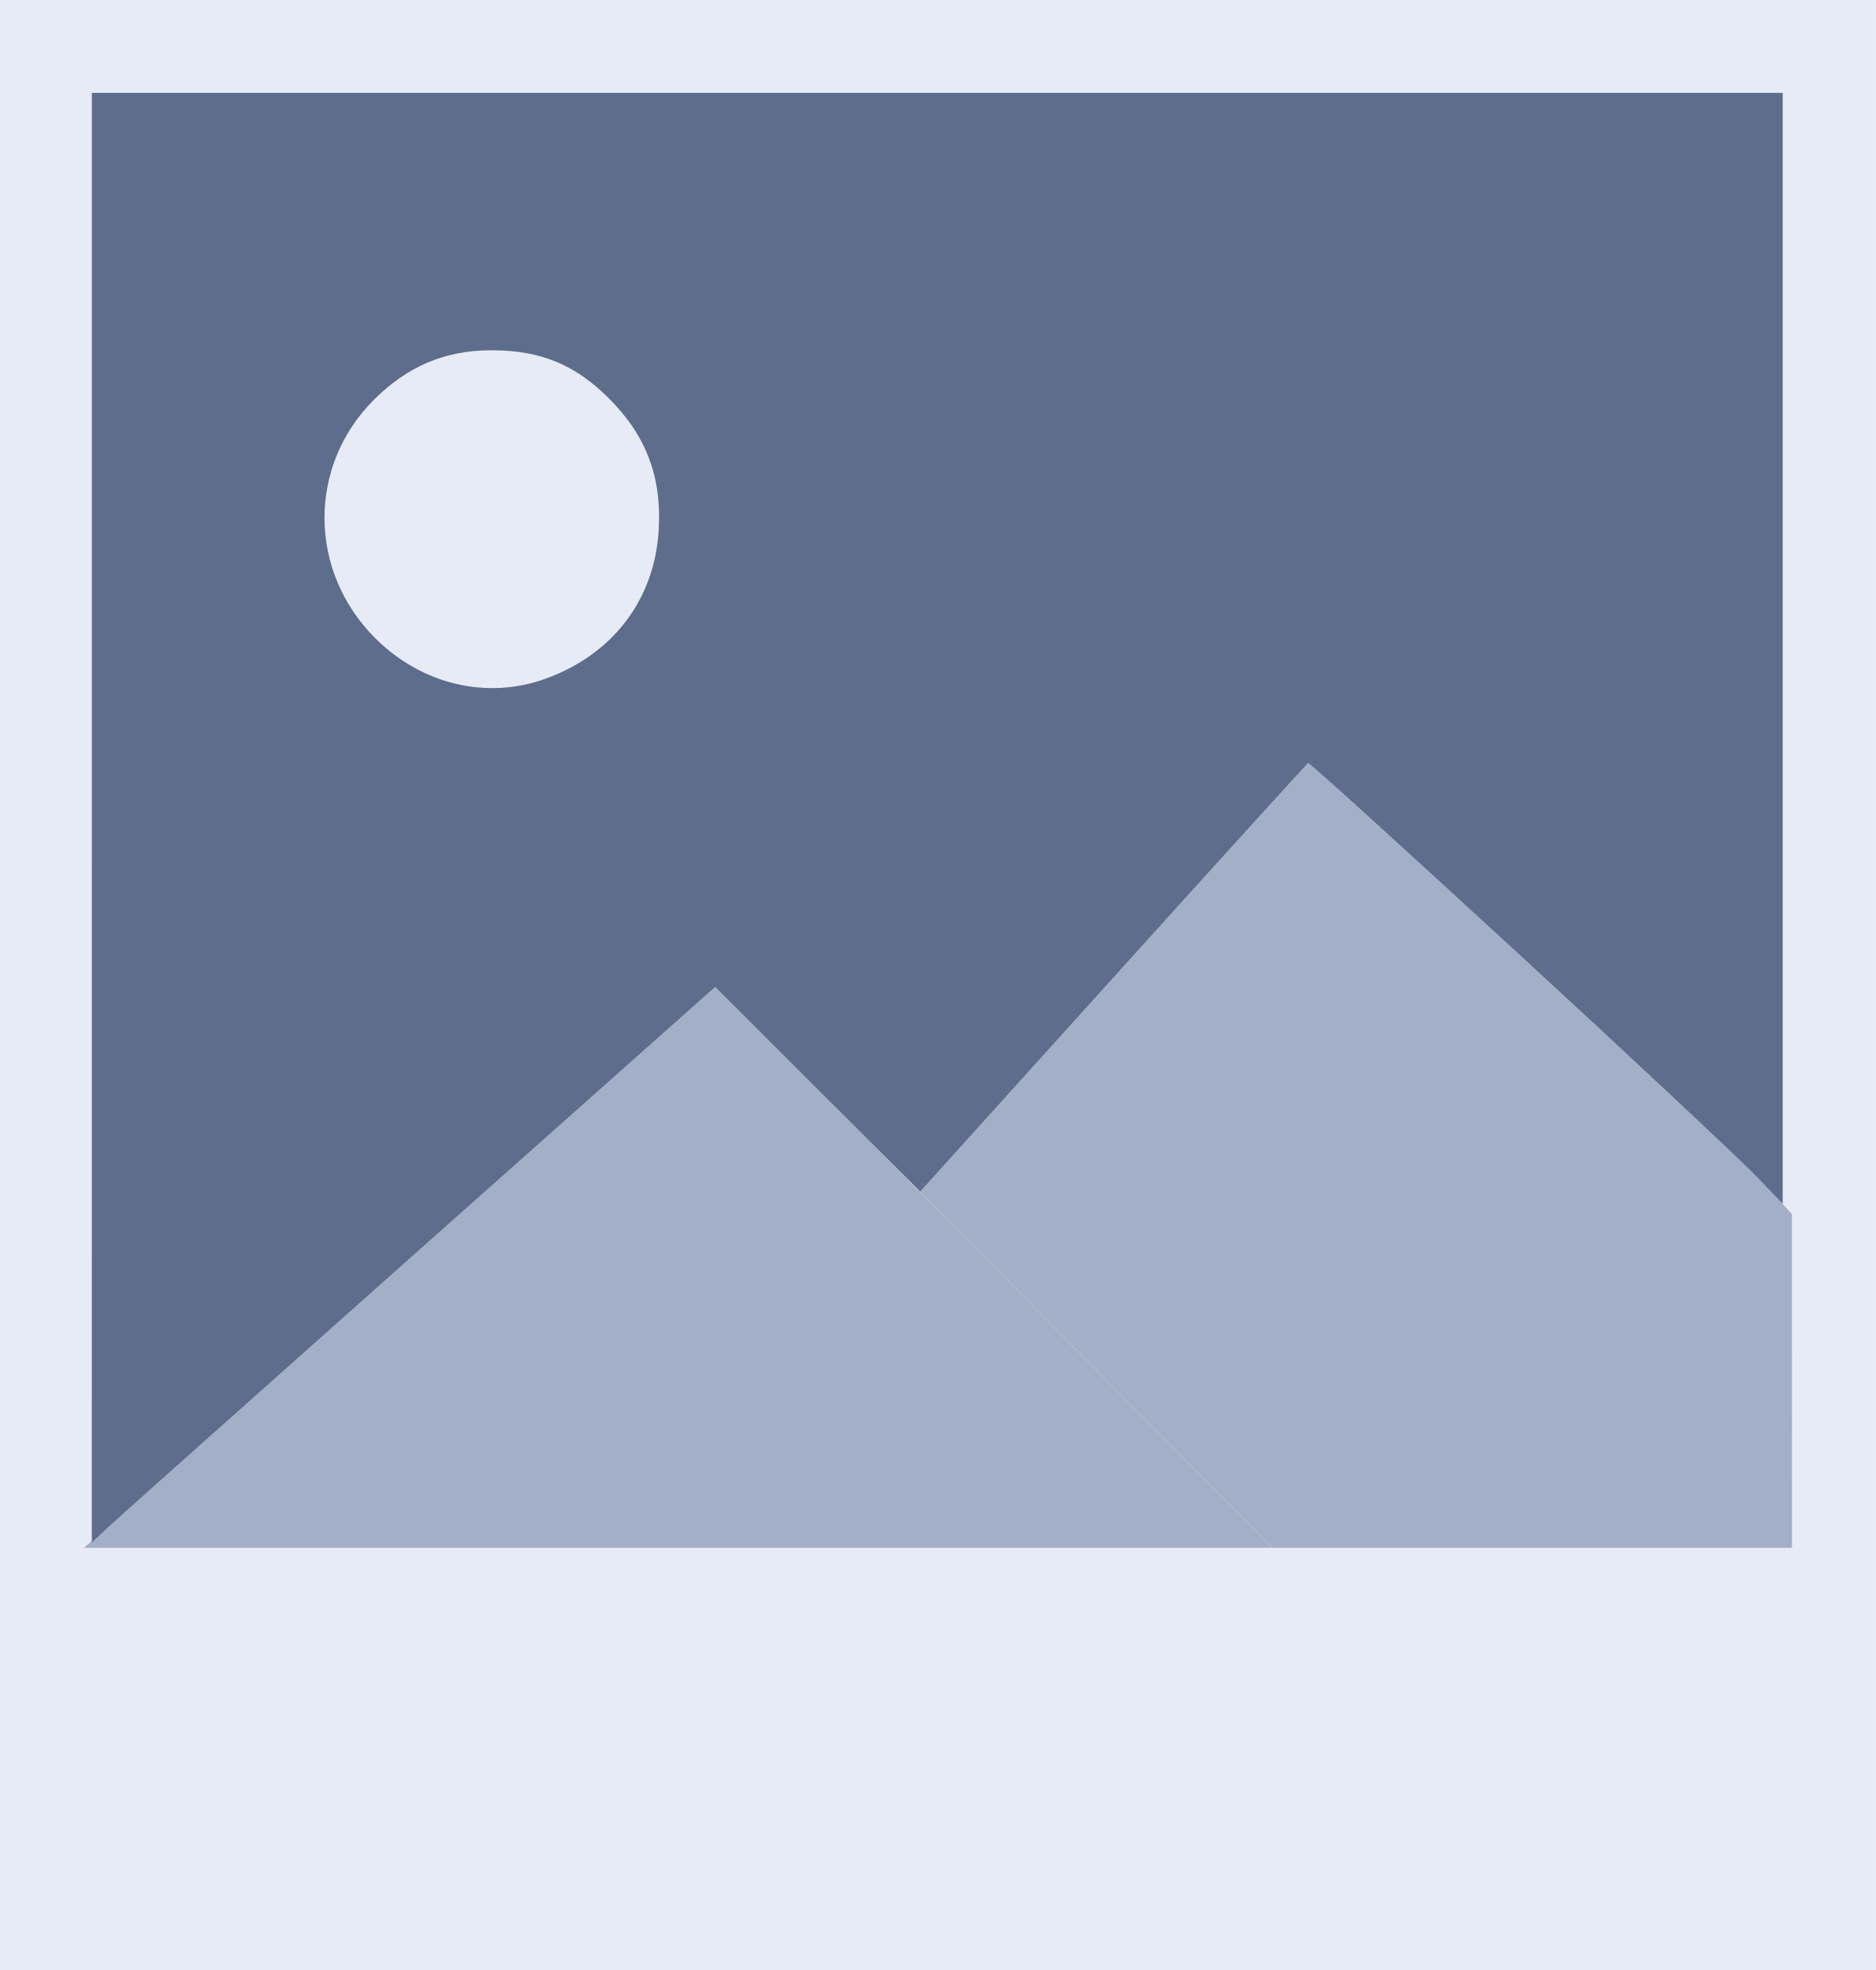
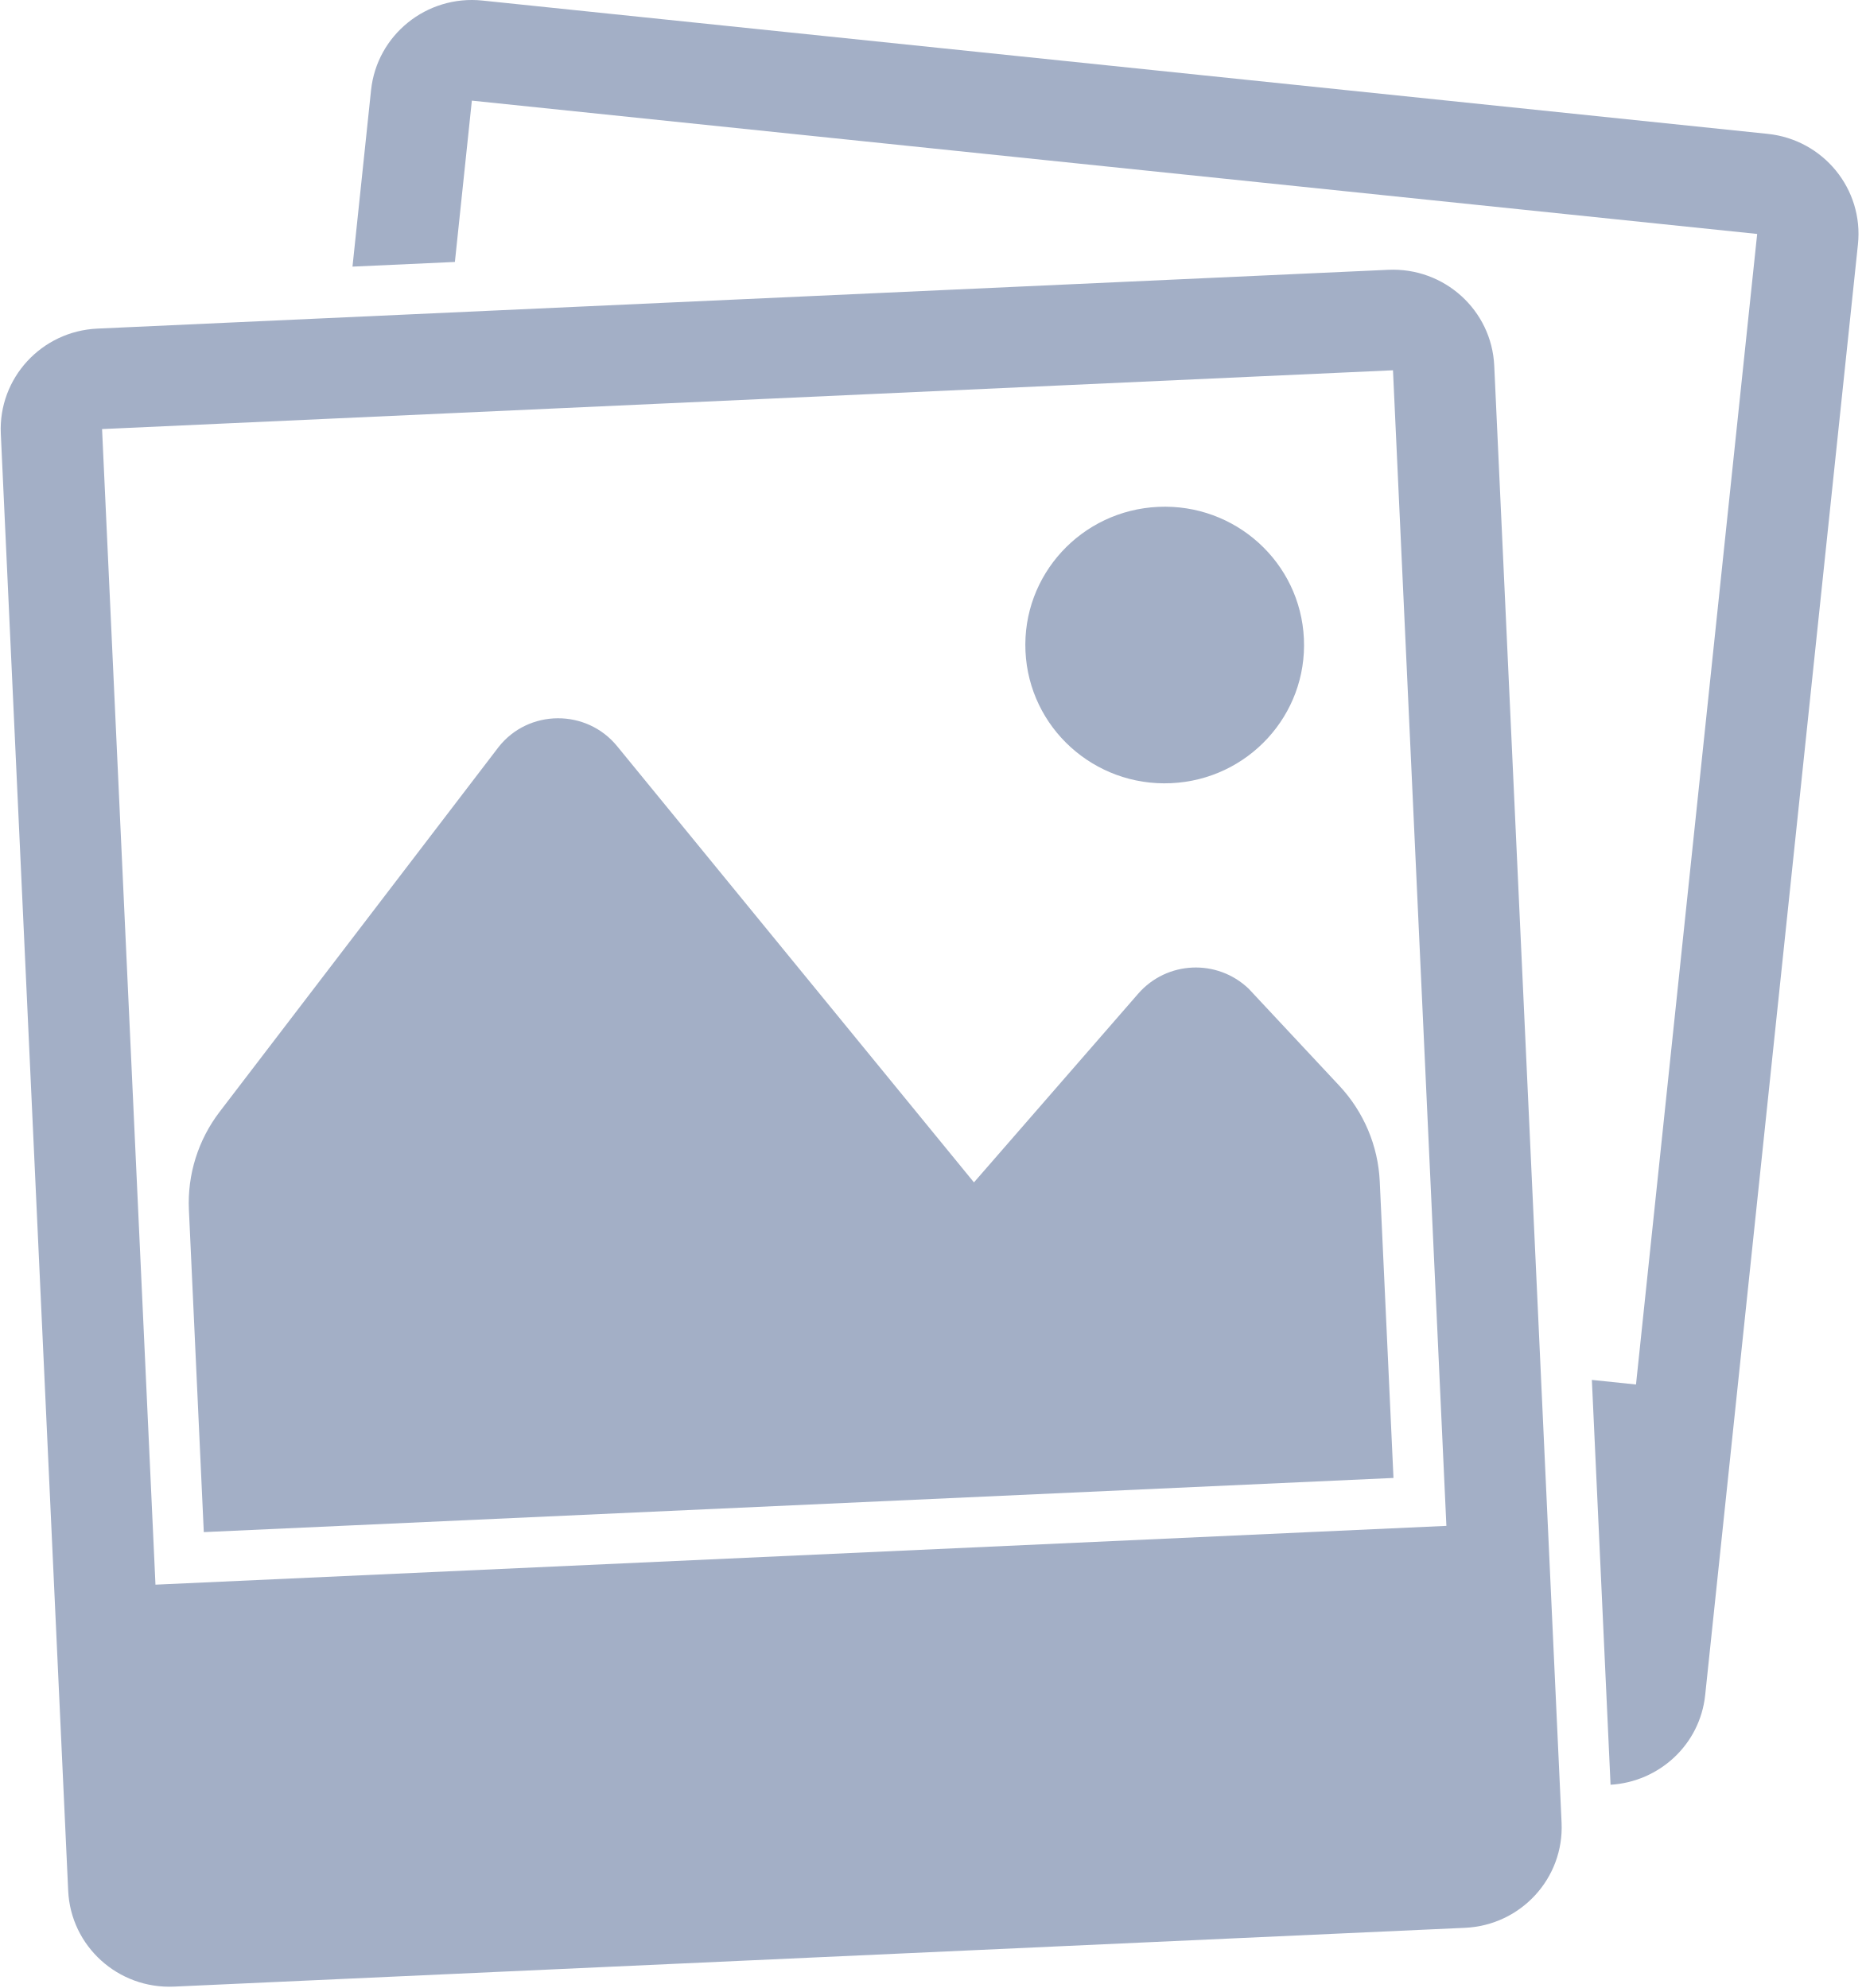
- <svg xmlns="http://www.w3.org/2000/svg" width="40" height="42" viewBox="0 0 40 42" version="1.1" id="svg207">
-   <defs id="defs211" />
-   <g fill="none" fill-rule="nonzero" transform="translate(1 1)" id="g205">
-     <path style="color:#000000;font-style:normal;font-variant:normal;font-weight:normal;font-stretch:normal;font-size:medium;line-height:normal;font-family:sans-serif;font-variant-ligatures:normal;font-variant-position:normal;font-variant-caps:normal;font-variant-numeric:normal;font-variant-alternates:normal;font-feature-settings:normal;text-indent:0;text-align:start;text-decoration:none;text-decoration-line:none;text-decoration-style:solid;text-decoration-color:#000000;letter-spacing:normal;word-spacing:normal;text-transform:none;writing-mode:lr-tb;direction:ltr;text-orientation:mixed;dominant-baseline:auto;baseline-shift:baseline;text-anchor:start;white-space:normal;shape-padding:0;clip-rule:nonzero;display:inline;overflow:visible;visibility:visible;opacity:1;isolation:auto;mix-blend-mode:normal;color-interpolation:sRGB;color-interpolation-filters:linearRGB;solid-color:#000000;solid-opacity:1;vector-effect:none;fill:#e6ebf5;fill-opacity:1;fill-rule:nonzero;stroke:none;stroke-width:2;stroke-linecap:butt;stroke-linejoin:miter;stroke-miterlimit:4;stroke-dasharray:none;stroke-dashoffset:0;stroke-opacity:1;color-rendering:auto;image-rendering:auto;shape-rendering:auto;text-rendering:auto;enable-background:accumulate" d="M -1,-1 V 0 41 H 39 V -1 Z M 1,1 H 37 V 39 H 1 Z" id="path195" />
-     <ellipse cx="9.5" cy="10.055" fill="#E6EBF5" rx="3.617" ry="3.655" id="ellipse197" />
-     <path fill="#E6EBF5" d="M0 32h38v8H0z" id="path199" />
-     <path fill="#A3AFC6" d="M37.208 24.889L36.417 24l-9.5-8.8-8.313 9.2 4.34 4.386L26.126 32h11.083z" id="path201" />
-     <path fill="#A3AFC6" d="M22.945 28.786l-8.682-8.772L.792 32h25.333z" id="path203" />
+ <svg xmlns="http://www.w3.org/2000/svg" width="106px" height="113px" viewBox="0 0 106 113" version="1.1">
+   <g id="Dashboard" stroke="none" stroke-width="1" fill="none" fill-rule="evenodd">
+     <g id="Dashboard-No-pic-Yet" transform="translate(-483, -325)" fill="#A3AFC6" fill-rule="nonzero">
+       <g id="Stacked-Group" transform="translate(196, 80)">
+         <g id="Group-3">
+           <g id="Stacked-Group">
+             <g id="Group-12-Copy-9">
+               <g id="Group-Copy">
+                 <g id="no-pics-yet" transform="translate(12, 56)">
+                   <g id="photos" transform="translate(275, 189)">
+                     <path d="M105.581,13.892 L96.9,96.351 C96.603,99.172 94.285,101.281 91.523,101.447 L90.461,78.436 L92.969,78.696 L99.855,13.298 L26.814,5.72 L25.85,14.89 L20.031,15.155 L21.086,5.124 C21.418,1.983 24.248,-0.296 27.413,0.031 L100.452,7.609 C103.617,7.939 105.913,10.751 105.581,13.892 Z M84.913,20.785 L88.74,103.605 C88.885,106.761 86.429,109.435 83.251,109.579 L9.892,112.921 C6.713,113.065 4.02,110.627 3.875,107.472 L0.046,24.652 C-0.099,21.496 2.357,18.823 5.535,18.678 L78.894,15.336 C82.075,15.192 84.767,17.63 84.913,20.785 Z M8.835,90.074 L82.194,86.732 L79.159,21.047 L5.8,24.389 L8.835,90.074 Z M78.407,67.153 C78.313,65.128 77.5,63.201 76.11,61.714 L70.953,56.194 C69.158,54.487 66.31,54.617 64.682,56.48 L55.347,67.208 L35.072,42.417 C33.33,40.279 30.03,40.3 28.329,42.467 L12.483,63.194 C11.26,64.793 10.641,66.767 10.735,68.771 L11.581,87.087 L79.187,84.008 L78.407,67.153 Z M66.549,44.517 C70.922,44.318 74.297,40.643 74.097,36.303 C73.897,31.962 70.195,28.611 65.824,28.81 C61.451,29.009 58.075,32.684 58.275,37.024 C58.477,41.365 62.177,44.717 66.549,44.517 Z" id="Shape" />
+                   </g>
+                 </g>
+               </g>
+             </g>
+           </g>
+         </g>
+       </g>
+     </g>
  </g>
-   <path style="fill:#5d6d8b;fill-opacity:1;stroke:#5d6d8b;stroke-width:0.067;stroke-opacity:1" d="M 1.992,17.412 V 2.014 H 19.985 37.978 V 13.798 25.581 l -0.485,-0.507 c -0.757,-0.791 -9.544,-8.89 -9.604,-8.853 -0.03,0.018 -1.903,2.081 -4.163,4.584 l -4.109,4.55 -2.183,-2.181 -2.183,-2.181 -6.379,5.67 c -3.508,3.119 -6.492,5.778 -6.63,5.908 l -0.251,0.238 z m 9.658,-2.913 c 1.455,-0.528 2.349,-1.714 2.43,-3.22 0.061,-1.136 -0.277,-2.017 -1.078,-2.814 -0.731,-0.728 -1.469,-1.029 -2.52,-1.031 -0.995,-0.001 -1.81,0.342 -2.537,1.069 -1.423,1.423 -1.411,3.684 0.028,5.123 1.001,1.001 2.407,1.335 3.677,0.874 z" id="path223" />
</svg>
